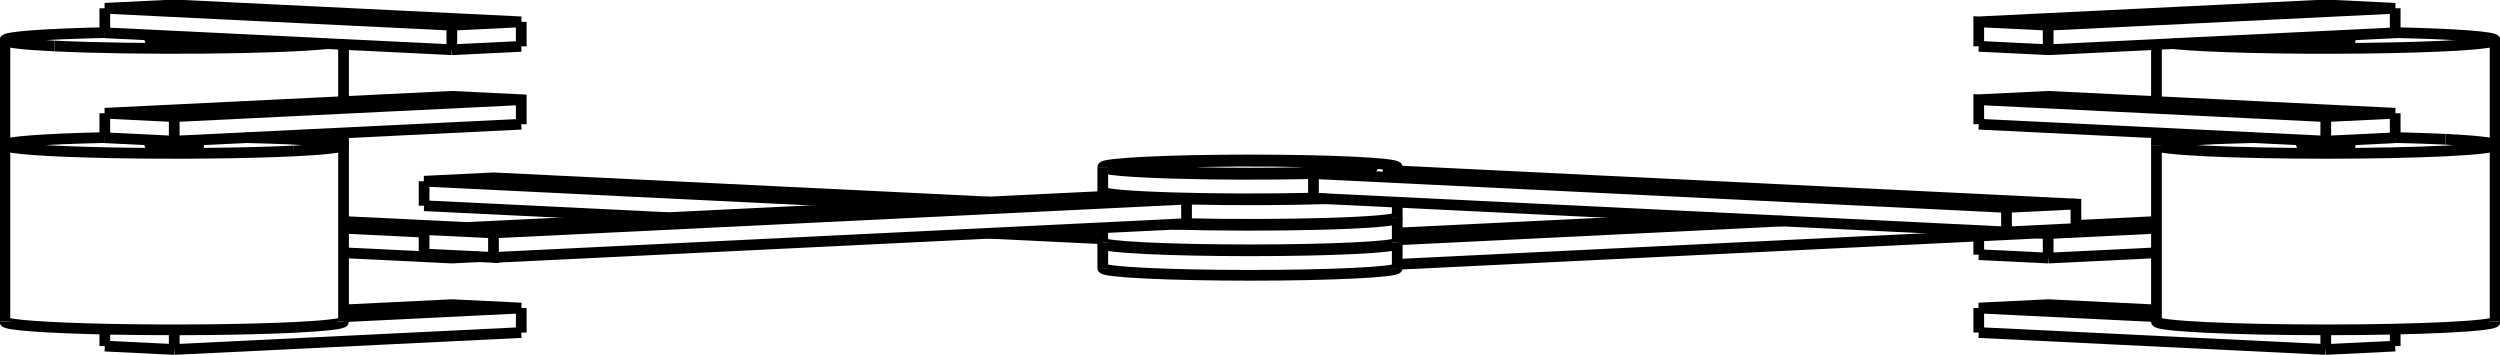
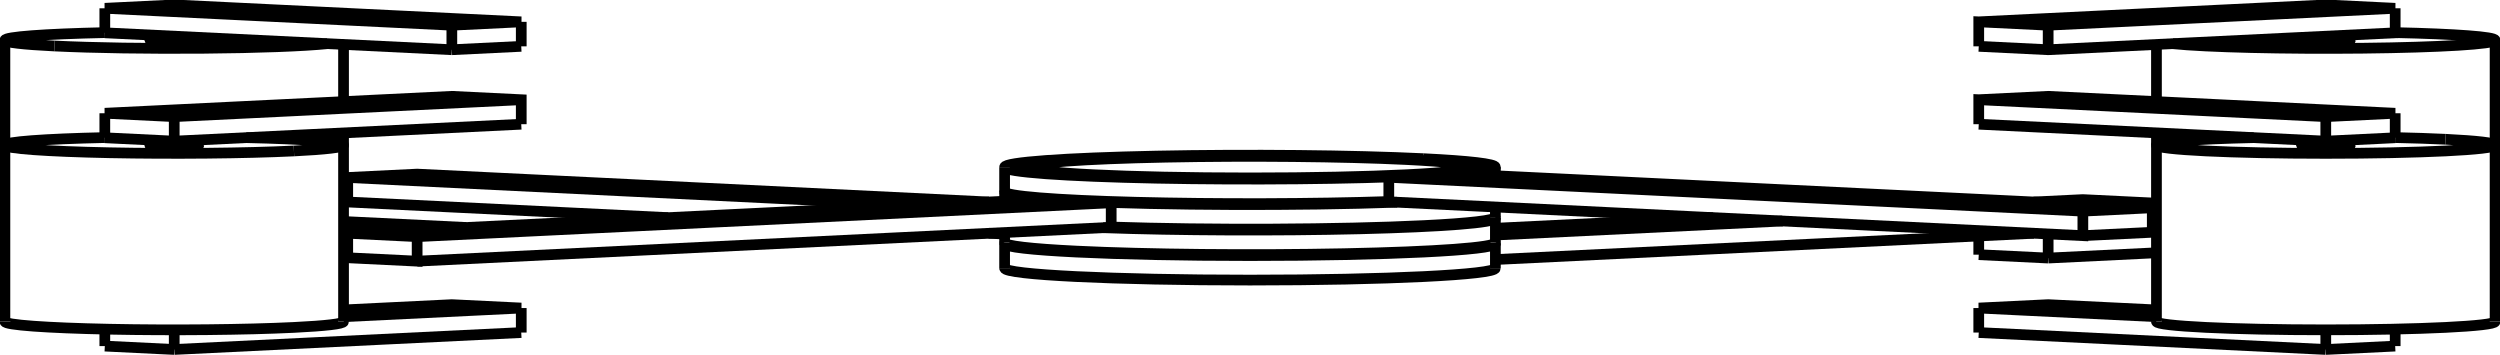
<svg xmlns="http://www.w3.org/2000/svg" version="1.1" viewBox="-254.703 -36.105 509.406 72.211" fill="none" stroke="black" stroke-width="0.6%" vector-effect="non-scaling-stroke">
  <path d="M -243.598 -26.733 A 34.5 1.683 0 0 1 -253.703 -27.923 A 34.5 1.683 0 0 1 -233.345 -29.458" />
  <path d="M -187.973 -27.208 A 34.5 1.683 0 0 1 -243.598 -26.733" />
  <path d="M -222.739 -27.751 A 5 0.244 0 0 1 -224.203 -27.923 A 5 0.244 0 0 1 -214.203 -27.923 A 5 0.244 0 0 1 -222.739 -27.751 Z" />
-   <path d="M -184.703 10.407 L -168.291 11.208" />
-   <path d="M -159.697 10.247 L -184.703 9.027" />
-   <path d="M -162.635 16.478 L -162.635 15.936" />
-   <path d="M -184.703 15.401 L -162.635 16.478 L -157.087 16.207" />
+   <path d="M -184.703 10.407 L -173.838 10.937" />
+   <path d="M -159.696 10.247 L -184.703 9.027" />
+   <path d="M -184.703 15.401 L -183.848 15.443" />
  <path d="M -162.635 -25.972 L -162.635 -30.966 L -148.492 -31.656 L -219.203 -35.105 L -233.345 -34.415 L -162.635 -30.966" />
  <path d="M -148.492 -26.662 L -148.492 -31.656" />
  <path d="M -162.635 -25.972 L -148.492 -26.662" />
  <path d="M -233.345 -29.421 L -233.345 -34.415" />
  <path d="M -233.345 -29.421 L -162.635 -25.972" />
  <path d="M -166.17 -31.483 A 5 0.244 0 0 1 -167.635 -31.656 A 5 0.244 0 0 1 -157.635 -31.656 A 5 0.244 0 0 1 -166.17 -31.483 Z" />
  <path d="M -222.739 -34.243 A 5 0.244 0 0 1 -224.203 -34.415 A 5 0.244 0 0 1 -214.203 -34.415 A 5 0.244 0 0 1 -222.739 -34.243 Z" />
  <path d="M -194.808 -5.346 A 34.5 1.683 0 0 1 -253.703 -6.536 A 34.5 1.683 0 0 1 -233.345 -8.071" />
  <path d="M -204.542 -8.059 A 34.5 1.683 0 0 1 -184.703 -6.536 A 34.5 1.683 0 0 1 -194.808 -5.346" />
-   <path d="M -253.703 29.421 A 34.5 1.683 180 0 0 -194.808 30.611 A 34.5 1.683 180 0 0 -184.703 29.421" />
+   <path d="M -253.703 29.421 A 34.5 1.683 180 0 0 -194.808 30.612 A 34.5 1.683 180 0 0 -184.703 29.421" />
  <path d="M -215.668 -6.363 A 5 0.244 0 0 1 -224.203 -6.536 A 5 0.244 0 0 1 -214.203 -6.536 A 5 0.244 0 0 1 -215.668 -6.363 Z" />
  <path d="M -184.703 28.428 L -148.492 26.662 L -162.635 25.972 L -184.703 27.048" />
  <path d="M -159.099 26.834 A 5 0.244 0 0 1 -167.635 26.662 A 5 0.244 0 0 1 -157.635 26.662 A 5 0.244 0 0 1 -159.099 26.834 Z" />
  <path d="M -219.203 35.105 L -219.203 31.104" />
  <path d="M -148.492 31.656 L -148.492 26.662" />
  <path d="M -219.203 35.105 L -148.492 31.656" />
  <path d="M -233.345 34.415 L -233.345 30.957" />
  <path d="M -233.345 34.415 L -219.203 35.105" />
  <path d="M -148.492 -10.794 L -148.492 -15.788 L -162.635 -16.478 L -233.345 -13.028 L -219.203 -12.338 L -148.492 -15.788" />
  <path d="M -219.203 -7.344 L -219.203 -12.338" />
  <path d="M -219.203 -7.344 L -148.492 -10.794" />
  <path d="M -233.345 -8.034 L -233.345 -13.028" />
  <path d="M -233.345 -8.034 L -219.203 -7.344" />
  <path d="M -159.099 -15.615 A 5 0.244 0 0 1 -167.635 -15.788 A 5 0.244 0 0 1 -157.635 -15.788 A 5 0.244 0 0 1 -159.099 -15.615 Z" />
-   <path d="M -215.668 -12.856 A 5 0.244 0 0 1 -224.203 -13.028 A 5 0.244 0 0 1 -214.203 -13.028 A 5 0.244 0 0 1 -215.668 -12.856 Z" />
-   <path d="M 243.598 -7.726 A 34.5 1.683 0 0 1 253.703 -6.536 L 253.703 29.421" />
-   <path d="M 253.703 -6.536 A 34.5 1.683 0 0 1 184.703 -6.536 L 184.703 29.421 A 34.5 1.683 180 0 0 253.703 29.421" />
-   <path d="M 184.703 -6.536 A 34.5 1.683 0 0 1 204.542 -8.059" />
+   <path d="M -215.668 -12.855 A 5 0.244 0 0 1 -224.203 -13.028 A 5 0.244 0 0 1 -214.203 -13.028 A 5 0.244 0 0 1 -215.668 -12.855 Z" />
+   <path d="M 243.598 -7.726 A 34.5 1.683 0 0 1 253.703 -6.536 A 34.5 1.683 0 0 1 184.703 -6.536 A 34.5 1.683 0 0 1 204.542 -8.059" />
  <path d="M 233.345 -8.071 A 34.5 1.683 0 0 1 243.598 -7.726" />
+   <path d="M 184.703 29.421 A 34.5 1.683 180 0 0 253.703 29.421" />
  <path d="M 222.739 -6.708 A 5 0.244 0 0 1 224.203 -6.536 A 5 0.244 0 0 1 214.203 -6.536 A 5 0.244 0 0 1 222.739 -6.708 Z" />
  <path d="M 184.703 27.048 L 162.635 25.972 L 148.492 26.662 L 184.703 28.428" />
  <path d="M 166.17 26.489 A 5 0.244 0 0 1 167.635 26.662 A 5 0.244 0 0 1 157.635 26.662 A 5 0.244 0 0 1 166.17 26.489 Z" />
  <path d="M 233.345 34.415 L 233.345 30.957" />
  <path d="M 219.203 35.105 L 219.203 31.104" />
  <path d="M 219.203 35.105 L 233.345 34.415" />
  <path d="M 148.492 31.656 L 148.492 26.662" />
  <path d="M 148.492 31.656 L 219.203 35.105" />
  <path d="M 148.492 -10.794 L 148.492 -15.788 L 219.203 -12.338 L 233.345 -13.028 L 162.635 -16.478 L 148.492 -15.788" />
  <path d="M 233.345 -8.034 L 233.345 -13.028" />
  <path d="M 219.203 -7.344 L 219.203 -12.338" />
  <path d="M 148.492 -10.794 L 219.203 -7.344 L 233.345 -8.034" />
  <path d="M 166.17 -15.96 A 5 0.244 0 0 1 167.635 -15.788 A 5 0.244 0 0 1 157.635 -15.788 A 5 0.244 0 0 1 166.17 -15.96 Z" />
-   <path d="M 222.739 -13.201 A 5 0.244 0 0 1 224.203 -13.028 A 5 0.244 0 0 1 214.203 -13.028 A 5 0.244 0 0 1 222.739 -13.201 Z" />
-   <path d="M 233.345 -29.458 A 34.5 1.683 360 0 1 253.703 -27.923 L 253.703 -6.536" />
+   <path d="M 222.739 -13.2 A 5 0.244 0 0 1 224.203 -13.028 A 5 0.244 0 0 1 214.203 -13.028 A 5 0.244 0 0 1 222.739 -13.2 Z" />
+   <path d="M 233.345 -29.458 A 34.5 1.683 360 0 1 253.703 -27.923 L 253.703 -6.536 L 253.703 29.421" />
  <path d="M 253.703 -27.923 A 34.5 1.683 360 0 1 187.973 -27.208" />
  <path d="M 215.668 -28.096 A 5 0.244 360 0 1 224.203 -27.923 A 5 0.244 360 0 1 214.203 -27.923 A 5 0.244 360 0 1 215.668 -28.096 Z" />
-   <path d="M 184.703 9.027 L 168.291 9.828" />
-   <path d="M 162.635 11.484 L 184.703 10.407" />
-   <path d="M 160.587 11.384 L 162.635 11.484" />
+   <path d="M 184.703 9.027 L 183.848 9.069" />
+   <path d="M 183.848 10.449 L 184.703 10.407" />
  <path d="M 148.492 15.788 L 148.492 11.974" />
-   <path d="M 162.635 16.478 L 162.635 11.484" />
+   <path d="M 162.635 16.478 L 162.635 11.57" />
  <path d="M 162.635 16.478 L 184.703 15.401" />
  <path d="M 148.492 15.788 L 162.635 16.478" />
  <path d="M 148.492 -26.662 L 148.492 -31.656 L 162.635 -30.966 L 233.345 -34.415 L 219.203 -35.105 L 148.492 -31.656" />
  <path d="M 162.635 -25.972 L 162.635 -30.966" />
  <path d="M 148.492 -26.662 L 162.635 -25.972 L 233.345 -29.421 L 233.345 -34.415" />
  <path d="M 159.099 -31.828 A 5 0.244 360 0 1 167.635 -31.656 A 5 0.244 360 0 1 157.635 -31.656 A 5 0.244 360 0 1 159.099 -31.828 Z" />
  <path d="M 215.668 -34.588 A 5 0.244 360 0 1 224.203 -34.415 A 5 0.244 360 0 1 214.203 -34.415 A 5 0.244 360 0 1 215.668 -34.588 Z" />
-   <path d="M -30 18.528 A 30 1.464 180 0 0 30 18.528" />
-   <path d="M 29.93 13.434 A 30 1.464 360 0 1 30 13.534 L 30 18.528" />
-   <path d="M 30 13.534 A 30 1.464 360 0 1 -30 13.534 L -30 18.528" />
-   <path d="M -30 13.534 A 30 1.464 360 0 1 -29.93 13.434" />
-   <path d="M 30 17.754 L 168.291 11.008 L 168.291 10.467 L 168.291 5.473 L 27.071 -1.417" />
-   <path d="M 30 12.76 L 108.512 8.93" />
-   <path d="M 94.37 8.24 L 30 11.38" />
-   <path d="M -30 13.334 A 30 1.464 180 0 0 30 13.334" />
-   <path d="M 29.93 8.24 A 30 1.464 0 0 1 30 8.34 L 30 13.334" />
-   <path d="M 30 8.34 A 30 1.464 0 0 1 -15.586 9.591" />
-   <path d="M -168.291 5.814 L -118.559 8.24" />
-   <path d="M -53.232 11.427 L -30 12.56" />
-   <path d="M -53.232 5.053 L -154.149 0.13 L -168.291 0.82 L -67.374 5.743" />
-   <path d="M -159.099 0.923 A 5 0.244 180 0 0 -150.563 0.751 A 5 0.244 180 0 0 -160.563 0.751 A 5 0.244 180 0 0 -159.099 0.923 Z" />
-   <path d="M -168.291 5.814 L -168.291 0.82" />
-   <path d="M -12.929 9.461 A 30 1.464 180 0 0 30 8.14" />
-   <path d="M -27.071 3.777 A 30 1.464 0 0 1 -30 3.146 L -30 3.92" />
-   <path d="M -30 3.146 A 30 1.464 0 0 1 -29.93 3.046" />
-   <path d="M 15.586 4.397 A 30 1.464 0 0 1 -12.929 4.467 L -12.929 9.461" />
-   <path d="M -154.149 16.35 L -12.929 9.461" />
-   <path d="M -168.291 15.66 L -154.149 16.35 L -154.149 11.356 L -12.929 4.467" />
-   <path d="M -168.291 15.66 L -168.291 10.666 L -154.149 11.356" />
-   <path d="M -27.071 3.777 L -168.291 10.666" />
-   <path d="M -152.028 10.908 A 5 0.244 180 0 0 -150.563 10.735 A 5 0.244 180 0 0 -160.563 10.735 A 5 0.244 180 0 0 -152.028 10.908 Z" />
-   <path d="M -30 2.946 A 30 1.464 180 0 0 12.929 4.267 L 154.149 11.156 L 168.291 10.467" />
-   <path d="M 12.929 -0.727 L 12.929 4.267" />
-   <path d="M 12.929 -0.727 A 30 1.464 360 0 1 -30 -2.048 L -30 2.946" />
-   <path d="M -30 -2.048 A 30 1.464 360 1 1 30 -2.048 L 30 -1.274" />
-   <path d="M 30 -2.048 A 30 1.464 360 0 1 27.071 -1.417" />
-   <path d="M 154.149 11.156 L 154.149 6.162 L 168.291 5.473" />
-   <path d="M 12.929 -0.727 L 154.149 6.162" />
-   <path d="M 17.678 -2.91 A 25 1.22 0 0 1 25 -2.048 A 25 1.22 0 0 1 -25 -2.048 A 25 1.22 0 0 1 17.678 -2.91 Z" />
-   <path d="M 159.099 5.369 A 5 0.244 0 0 1 160.563 5.542 A 5 0.244 0 0 1 150.563 5.542 A 5 0.244 0 0 1 159.099 5.369 Z" />
+   <path d="M -50 18.528 A 50 2.439 180 0 0 50 18.528" />
+   <path d="M 49.958 13.434 A 50 2.439 360 0 1 50 13.534 L 50 18.528" />
+   <path d="M 50 13.534 A 50 2.439 360 0 1 -50 13.534 L -50 18.528" />
+   <path d="M -50 13.534 A 50 2.439 360 0 1 -49.958 13.434" />
+   <path d="M 50 16.779 L 159.696 11.427" />
+   <path d="M 50 11.785 L 108.511 8.93" />
+   <path d="M 173.838 5.743 L 183.848 5.255 L 169.706 4.565 L 159.696 5.053" />
+   <path d="M 94.369 8.24 L 50 10.405" />
+   <path d="M 166.17 5.082 A 5 0.244 180 0 0 164.706 5.255 A 5 0.244 180 0 0 164.801 5.302" />
+   <path d="M 168.733 5.494 A 5 0.244 180 0 0 174.706 5.255 A 5 0.244 180 0 0 166.17 5.082" />
+   <path d="M 183.848 6.231 L 183.848 5.255" />
+   <path d="M -50 13.334 A 50 2.439 180 0 0 -35.355 15.059 A 50 2.439 180 0 0 50 13.334" />
+   <path d="M 49.958 8.24 A 50 2.439 0 0 1 50 8.34 L 50 13.334" />
+   <path d="M 50 8.34 A 50 2.439 0 0 1 -29.973 10.292" />
+   <path d="M -183.848 5.055 L -118.559 8.24" />
+   <path d="M -53.232 11.427 L -50 11.585" />
+   <path d="M -53.232 5.053 L -169.706 -0.629 L -183.848 0.061 L -67.374 5.743" />
+   <path d="M -173.241 0.234 A 5 0.244 180 0 0 -164.706 0.061 A 5 0.244 180 0 0 -174.706 0.061 A 5 0.244 180 0 0 -173.241 0.234 Z" />
+   <path d="M -183.848 5.055 L -183.848 0.061" />
+   <path d="M -28.284 10.152 A 50 2.439 180 0 0 35.355 9.865 A 50 2.439 180 0 0 50 8.14" />
+   <path d="M 29.973 5.099 A 50 2.439 0 0 1 -35.355 4.871 L -42.426 4.526 L -183.848 11.425 L -169.706 12.115 L -28.284 5.216 L -35.355 4.871 A 50 2.439 0 0 1 -50 3.146 L -50 4.896" />
+   <path d="M -50 3.146 A 50 2.439 0 0 1 -49.958 3.046" />
+   <path d="M -28.284 10.21 L -28.284 5.216" />
+   <path d="M -183.848 16.419 L -169.706 17.109 L -169.706 12.115" />
+   <path d="M -169.706 17.109 L -28.284 10.21" />
+   <path d="M -166.17 11.598 A 5 0.244 180 0 0 -164.706 11.425 A 5 0.244 180 0 0 -174.706 11.425 A 5 0.244 180 0 0 -166.17 11.598 Z" />
+   <path d="M -183.848 16.419 L -183.848 11.425" />
+   <path d="M 35.355 -3.772 A 50 2.439 0 0 1 50 -2.048 L 50 -0.298" />
+   <path d="M 50 -2.048 A 50 2.439 0 0 1 35.355 -0.323 L 28.284 0.022 L 169.706 6.921 L 183.848 6.231 L 42.426 -0.668 L 35.355 -0.323 A 50 2.439 0 0 1 -50 -2.048 L -50 2.946 A 50 2.439 180 0 0 28.284 4.958" />
+   <path d="M -50 -2.048 A 50 2.439 0 0 1 35.355 -3.772" />
+   <path d="M 31.82 -3.6 A 45 2.195 0 0 1 45 -2.048 A 45 2.195 0 0 1 -45 -2.048 A 45 2.195 0 0 1 31.82 -3.6 Z" />
+   <path d="M 28.284 5.016 L 169.706 11.915 L 169.706 6.921" />
+   <path d="M 169.706 11.915 L 183.848 11.226 L 183.848 6.231" />
+   <path d="M 28.284 5.016 L 28.284 0.022" />
+   <path d="M 173.241 6.059 A 5 0.244 0 0 1 174.706 6.231 A 5 0.244 0 0 1 164.706 6.231 A 5 0.244 0 0 1 173.241 6.059 Z" />
  <path d="M -253.703 -27.923 L -253.703 -6.536 L -253.703 29.421" />
  <path d="M -184.703 -27.048 L -184.703 -15.401" />
  <path d="M -184.703 -9.027 L -184.703 -6.536 L -184.703 29.421" />
+   <path d="M 184.703 -6.536 L 184.703 29.421" />
  <path d="M 184.703 -27.048 L 184.703 -15.401" />
  <path d="M 184.703 -9.027 L 184.703 -6.536" />
-   <path d="M -30 10.294 L -30 13.334" />
-   <path d="M 30 5.1 L 30 8.14" />
+   <path d="M -50 11.269 L -50 13.334" />
+   <path d="M 50 6.076 L 50 8.14" />
</svg>
